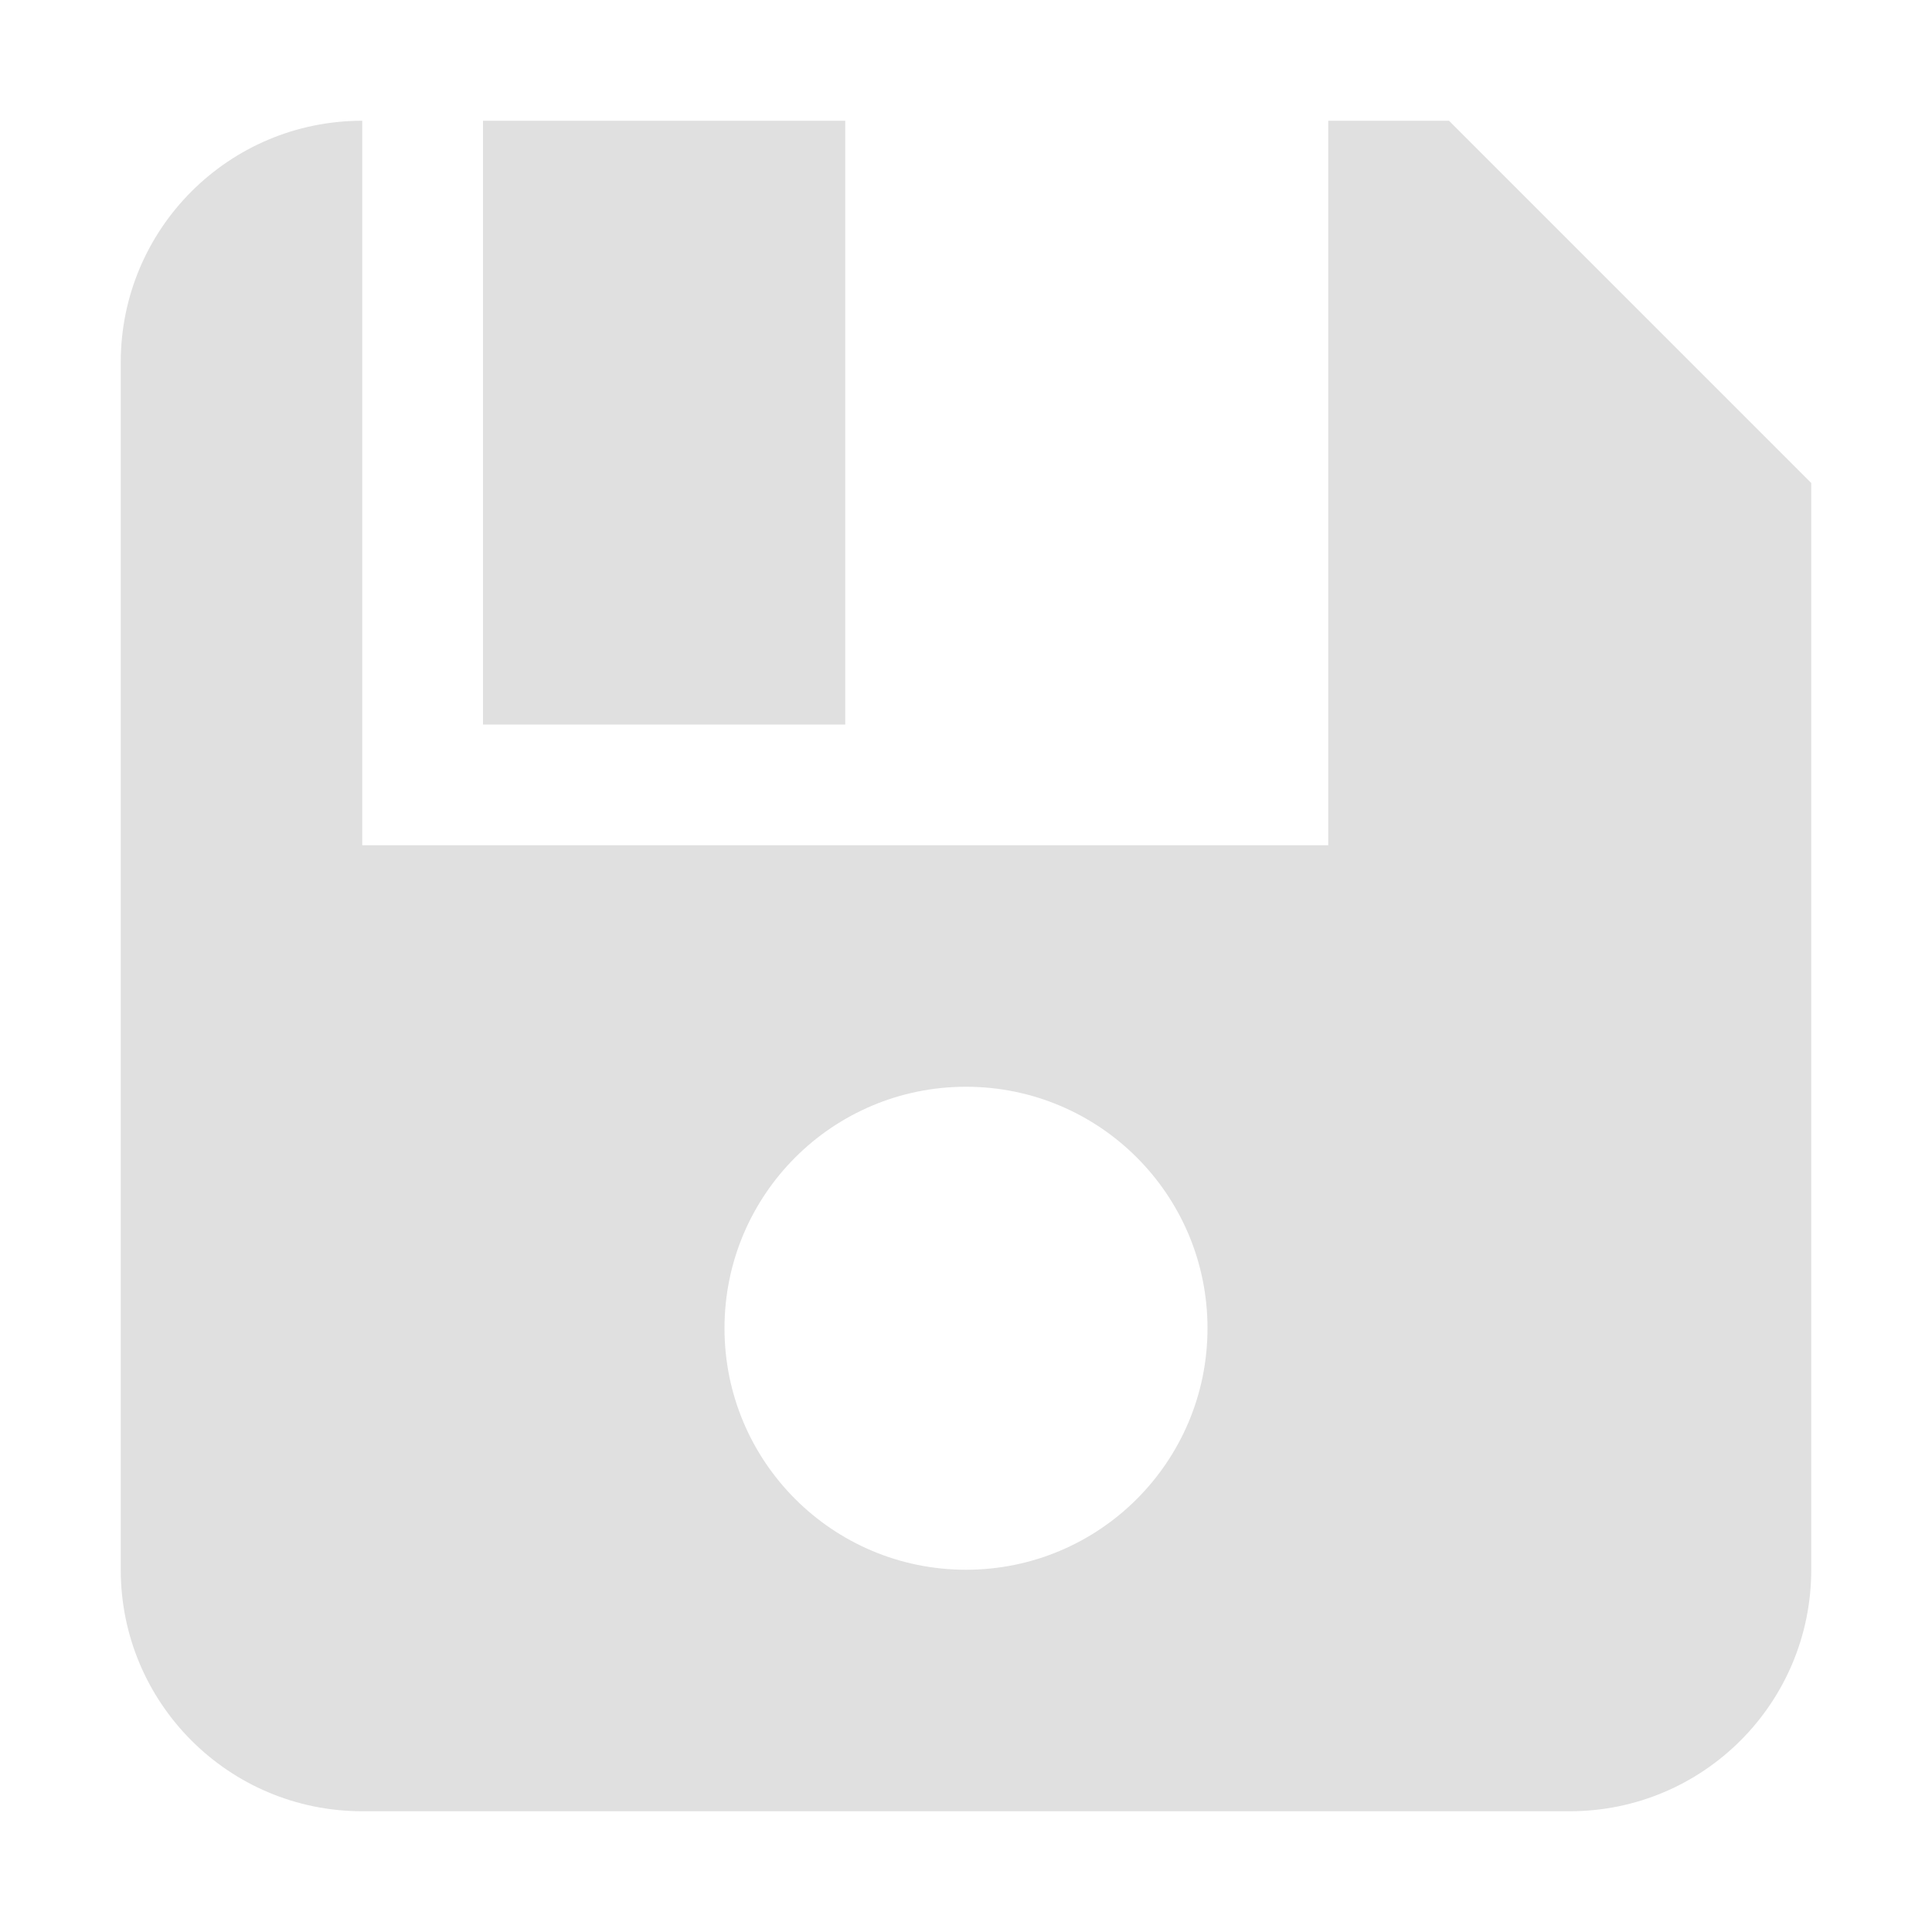
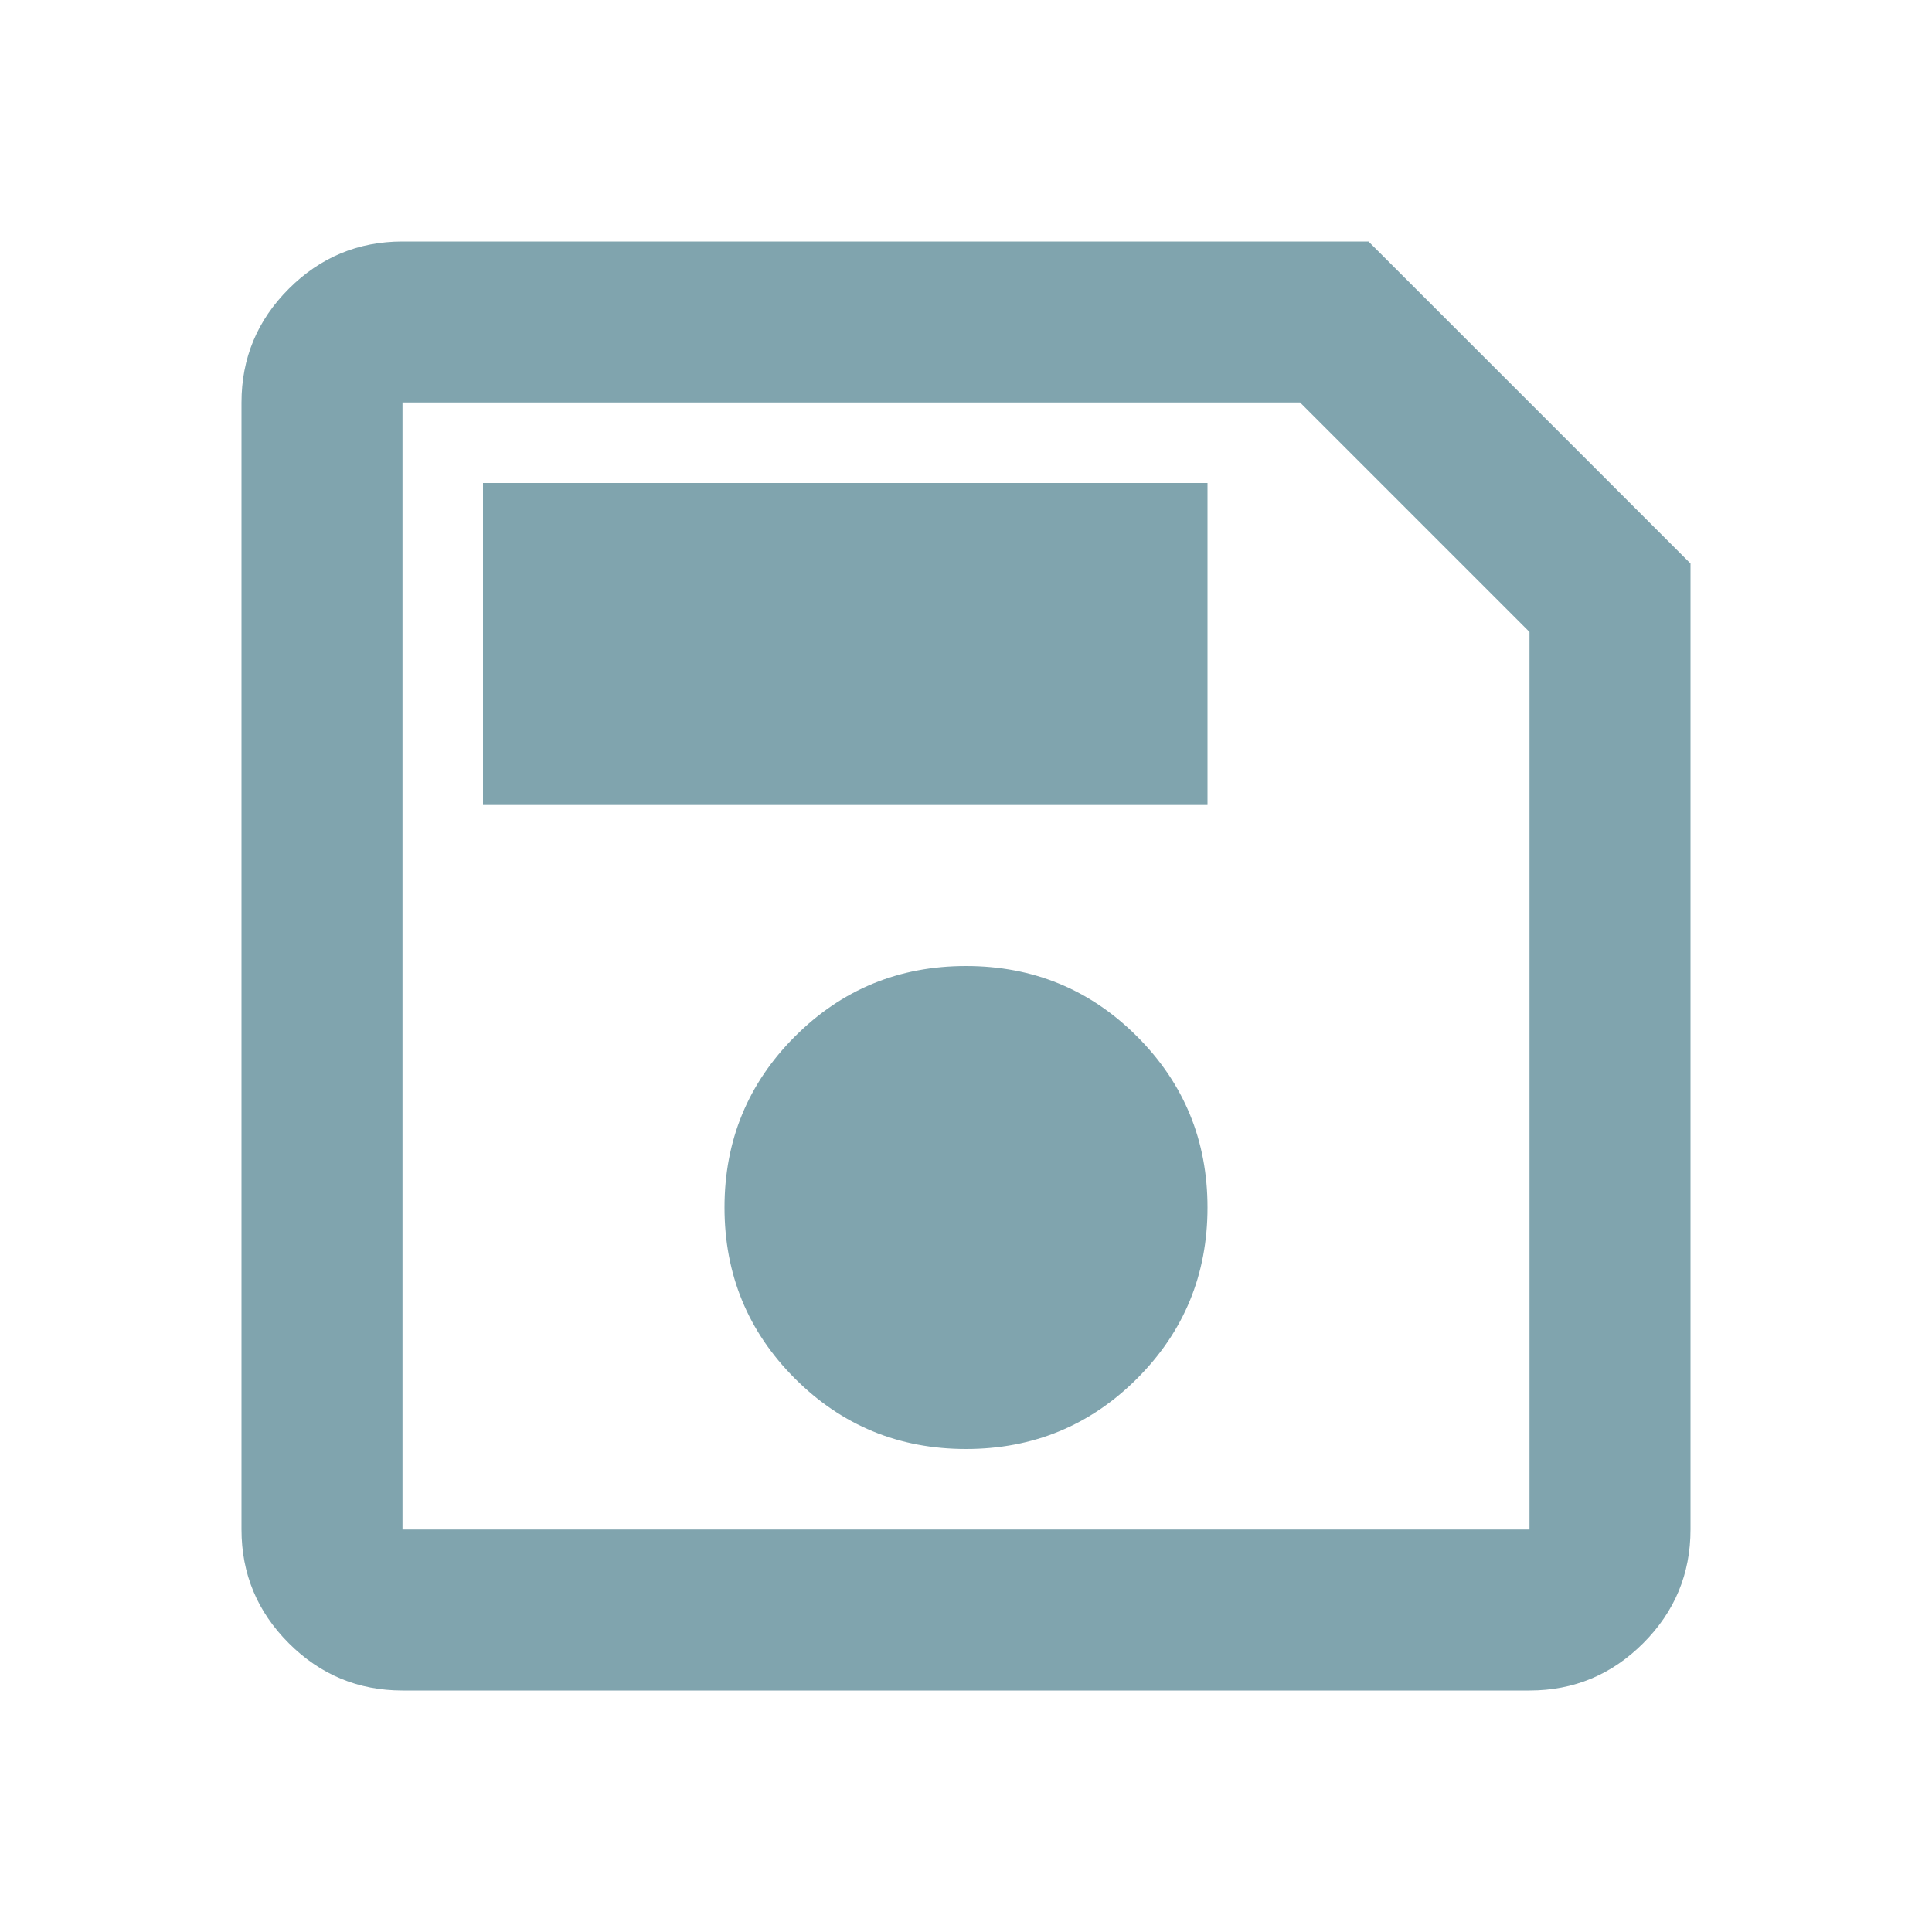
- <svg xmlns="http://www.w3.org/2000/svg" height="16" viewBox="0 0 16 16" width="16">
-   <path d="m3 1c-1.105 0-2 .895-2 2v10c0 1.105.895 2 2 2h10c1.105 0 2-.895 2-2v-7-1-1l-3-3h-1v5 1h-8zm1 0v5h3v-5zm4 8c1.105 0 2 .895 2 2 0 1.105-.895 2-2 2s-2-.895-2-2c0-1.105.895-2 2-2z" fill="#e0e0e0" />
+ <svg xmlns="http://www.w3.org/2000/svg" height="24px" viewBox="0 -960 960 960" width="24px" fill="#80A4AE">
+   <path d="M840-680v480q0 33-23.5 56.5T760-120H200q-33 0-56.5-23.5T120-200v-560q0-33 23.5-56.5T200-840h480l160 160Zm-80 34L646-760H200v560h560v-446ZM565-275q35-35 35-85t-35-85q-35-35-85-35t-85 35q-35 35-35 85t35 85q35 35 85 35t85-35ZM240-560h360v-160H240v160Zm-40-86v446-560 114Z" />
</svg>
